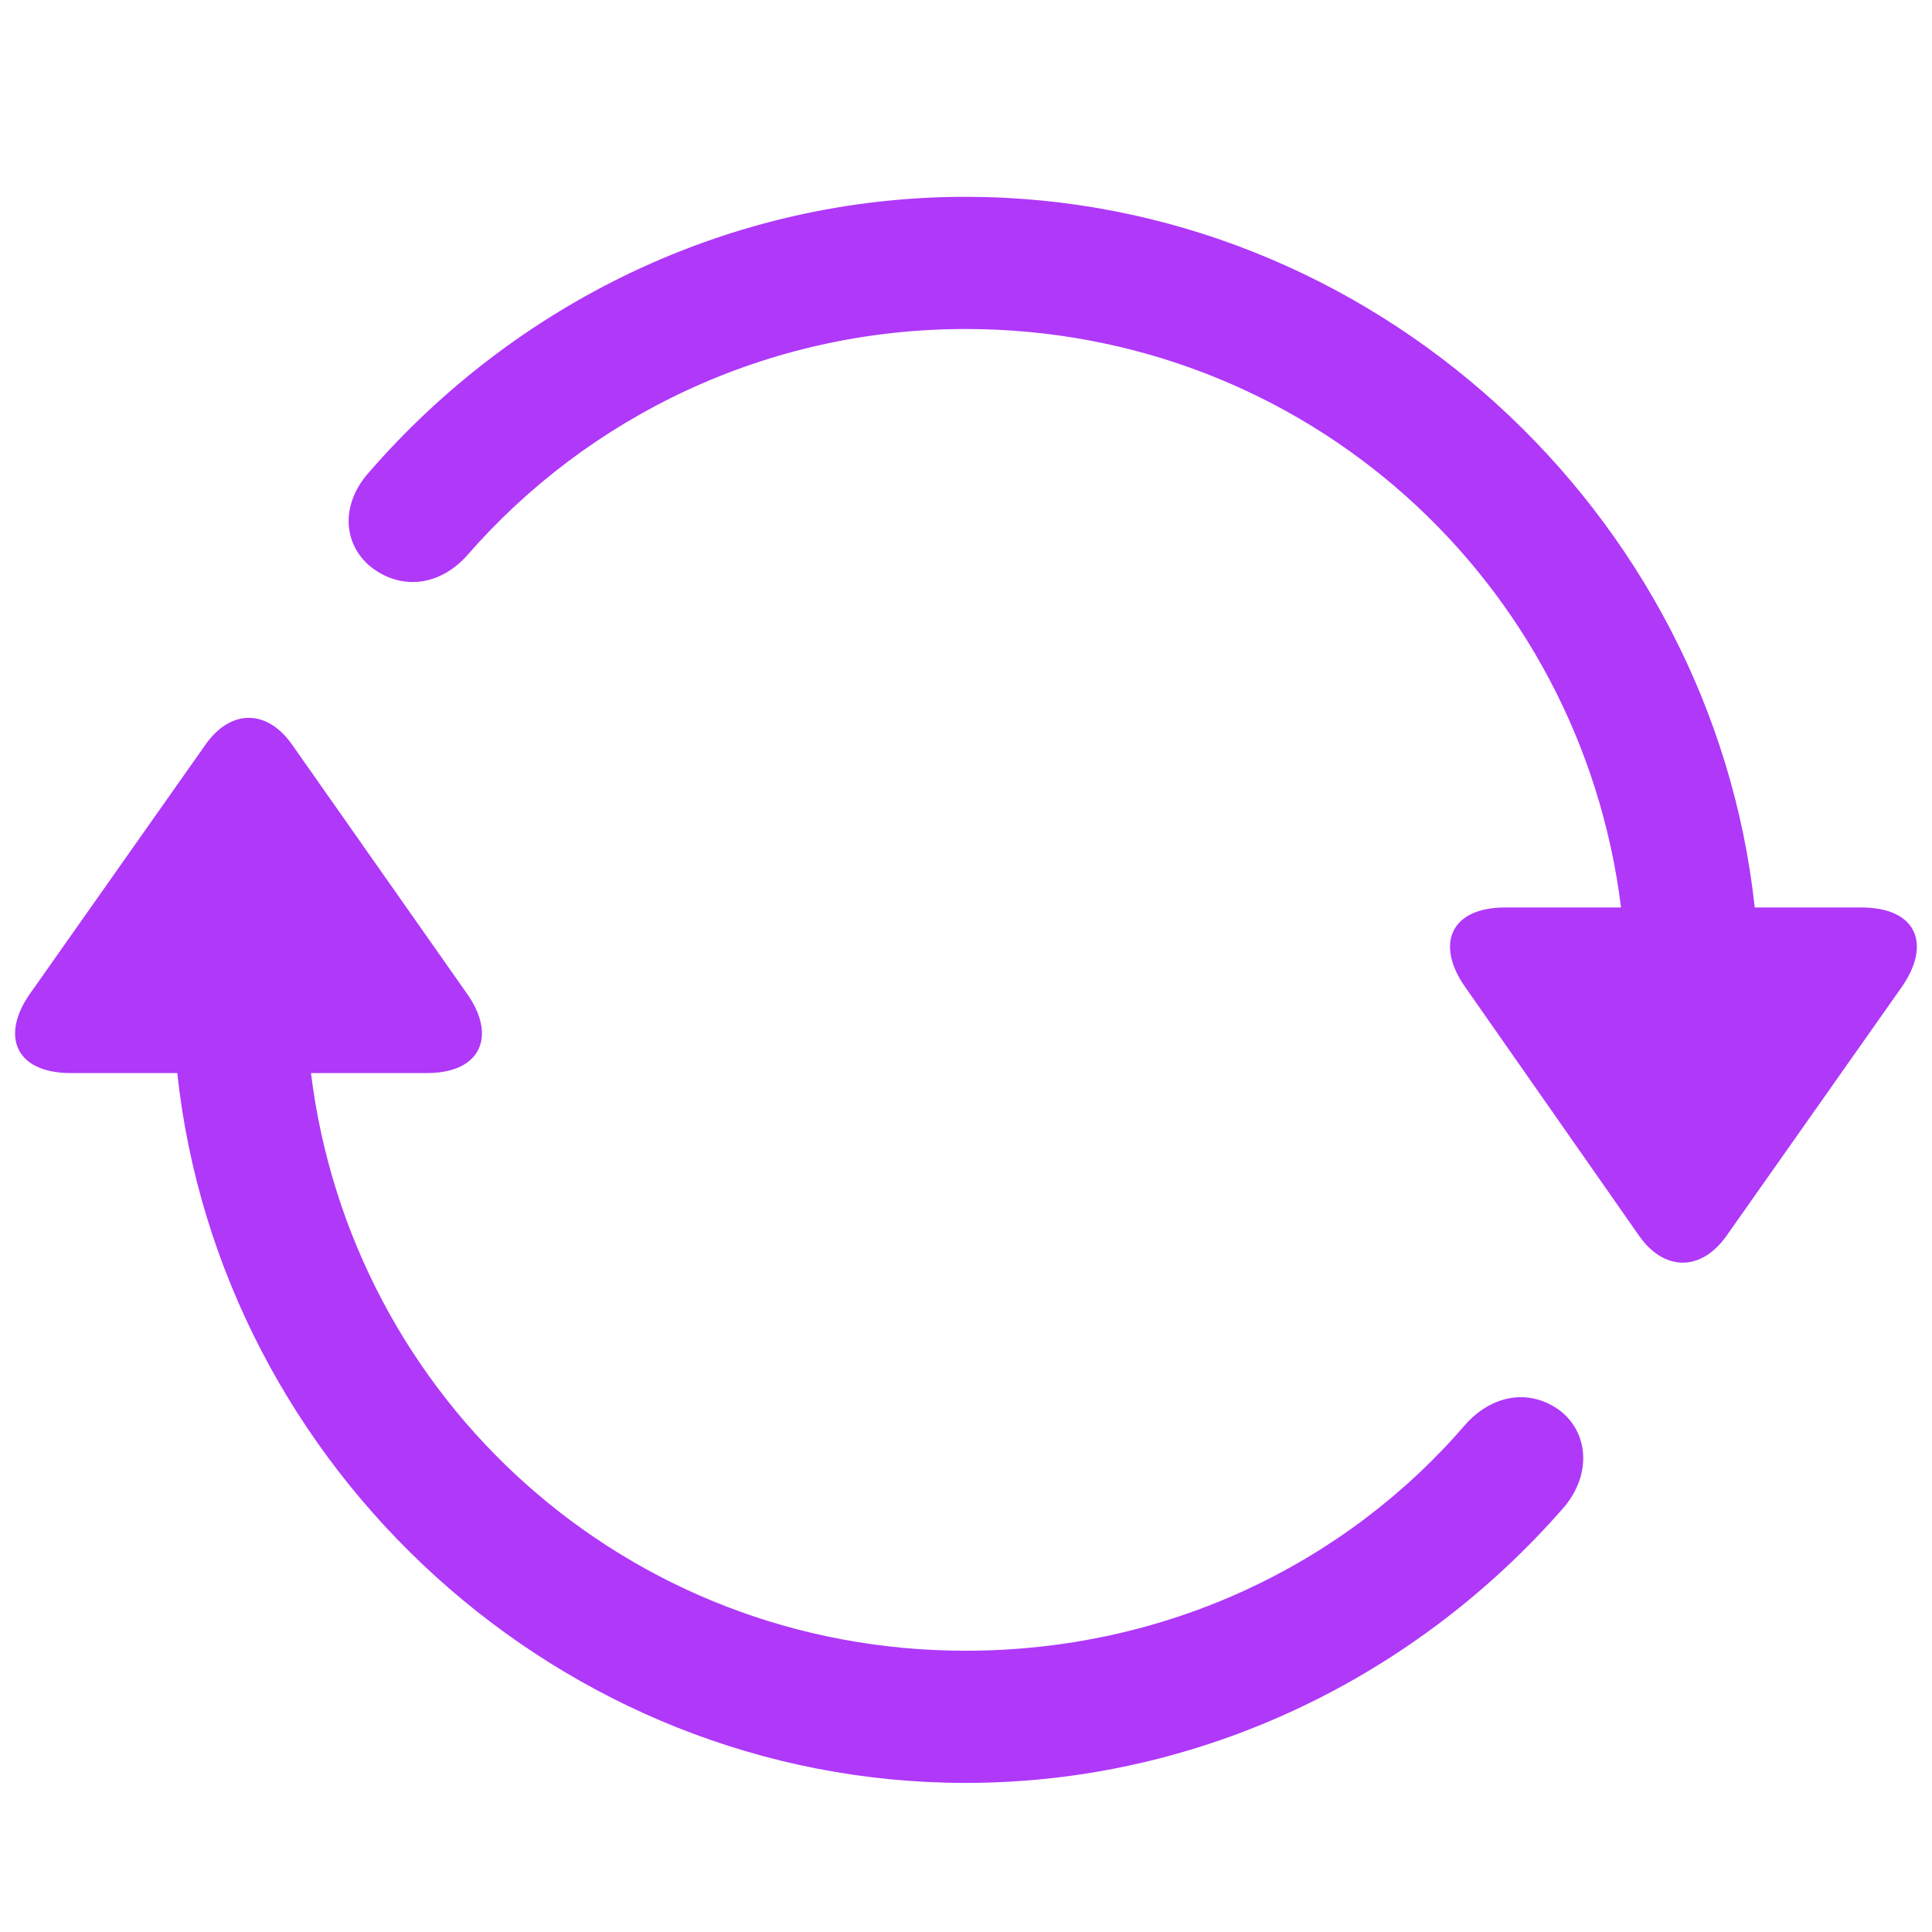
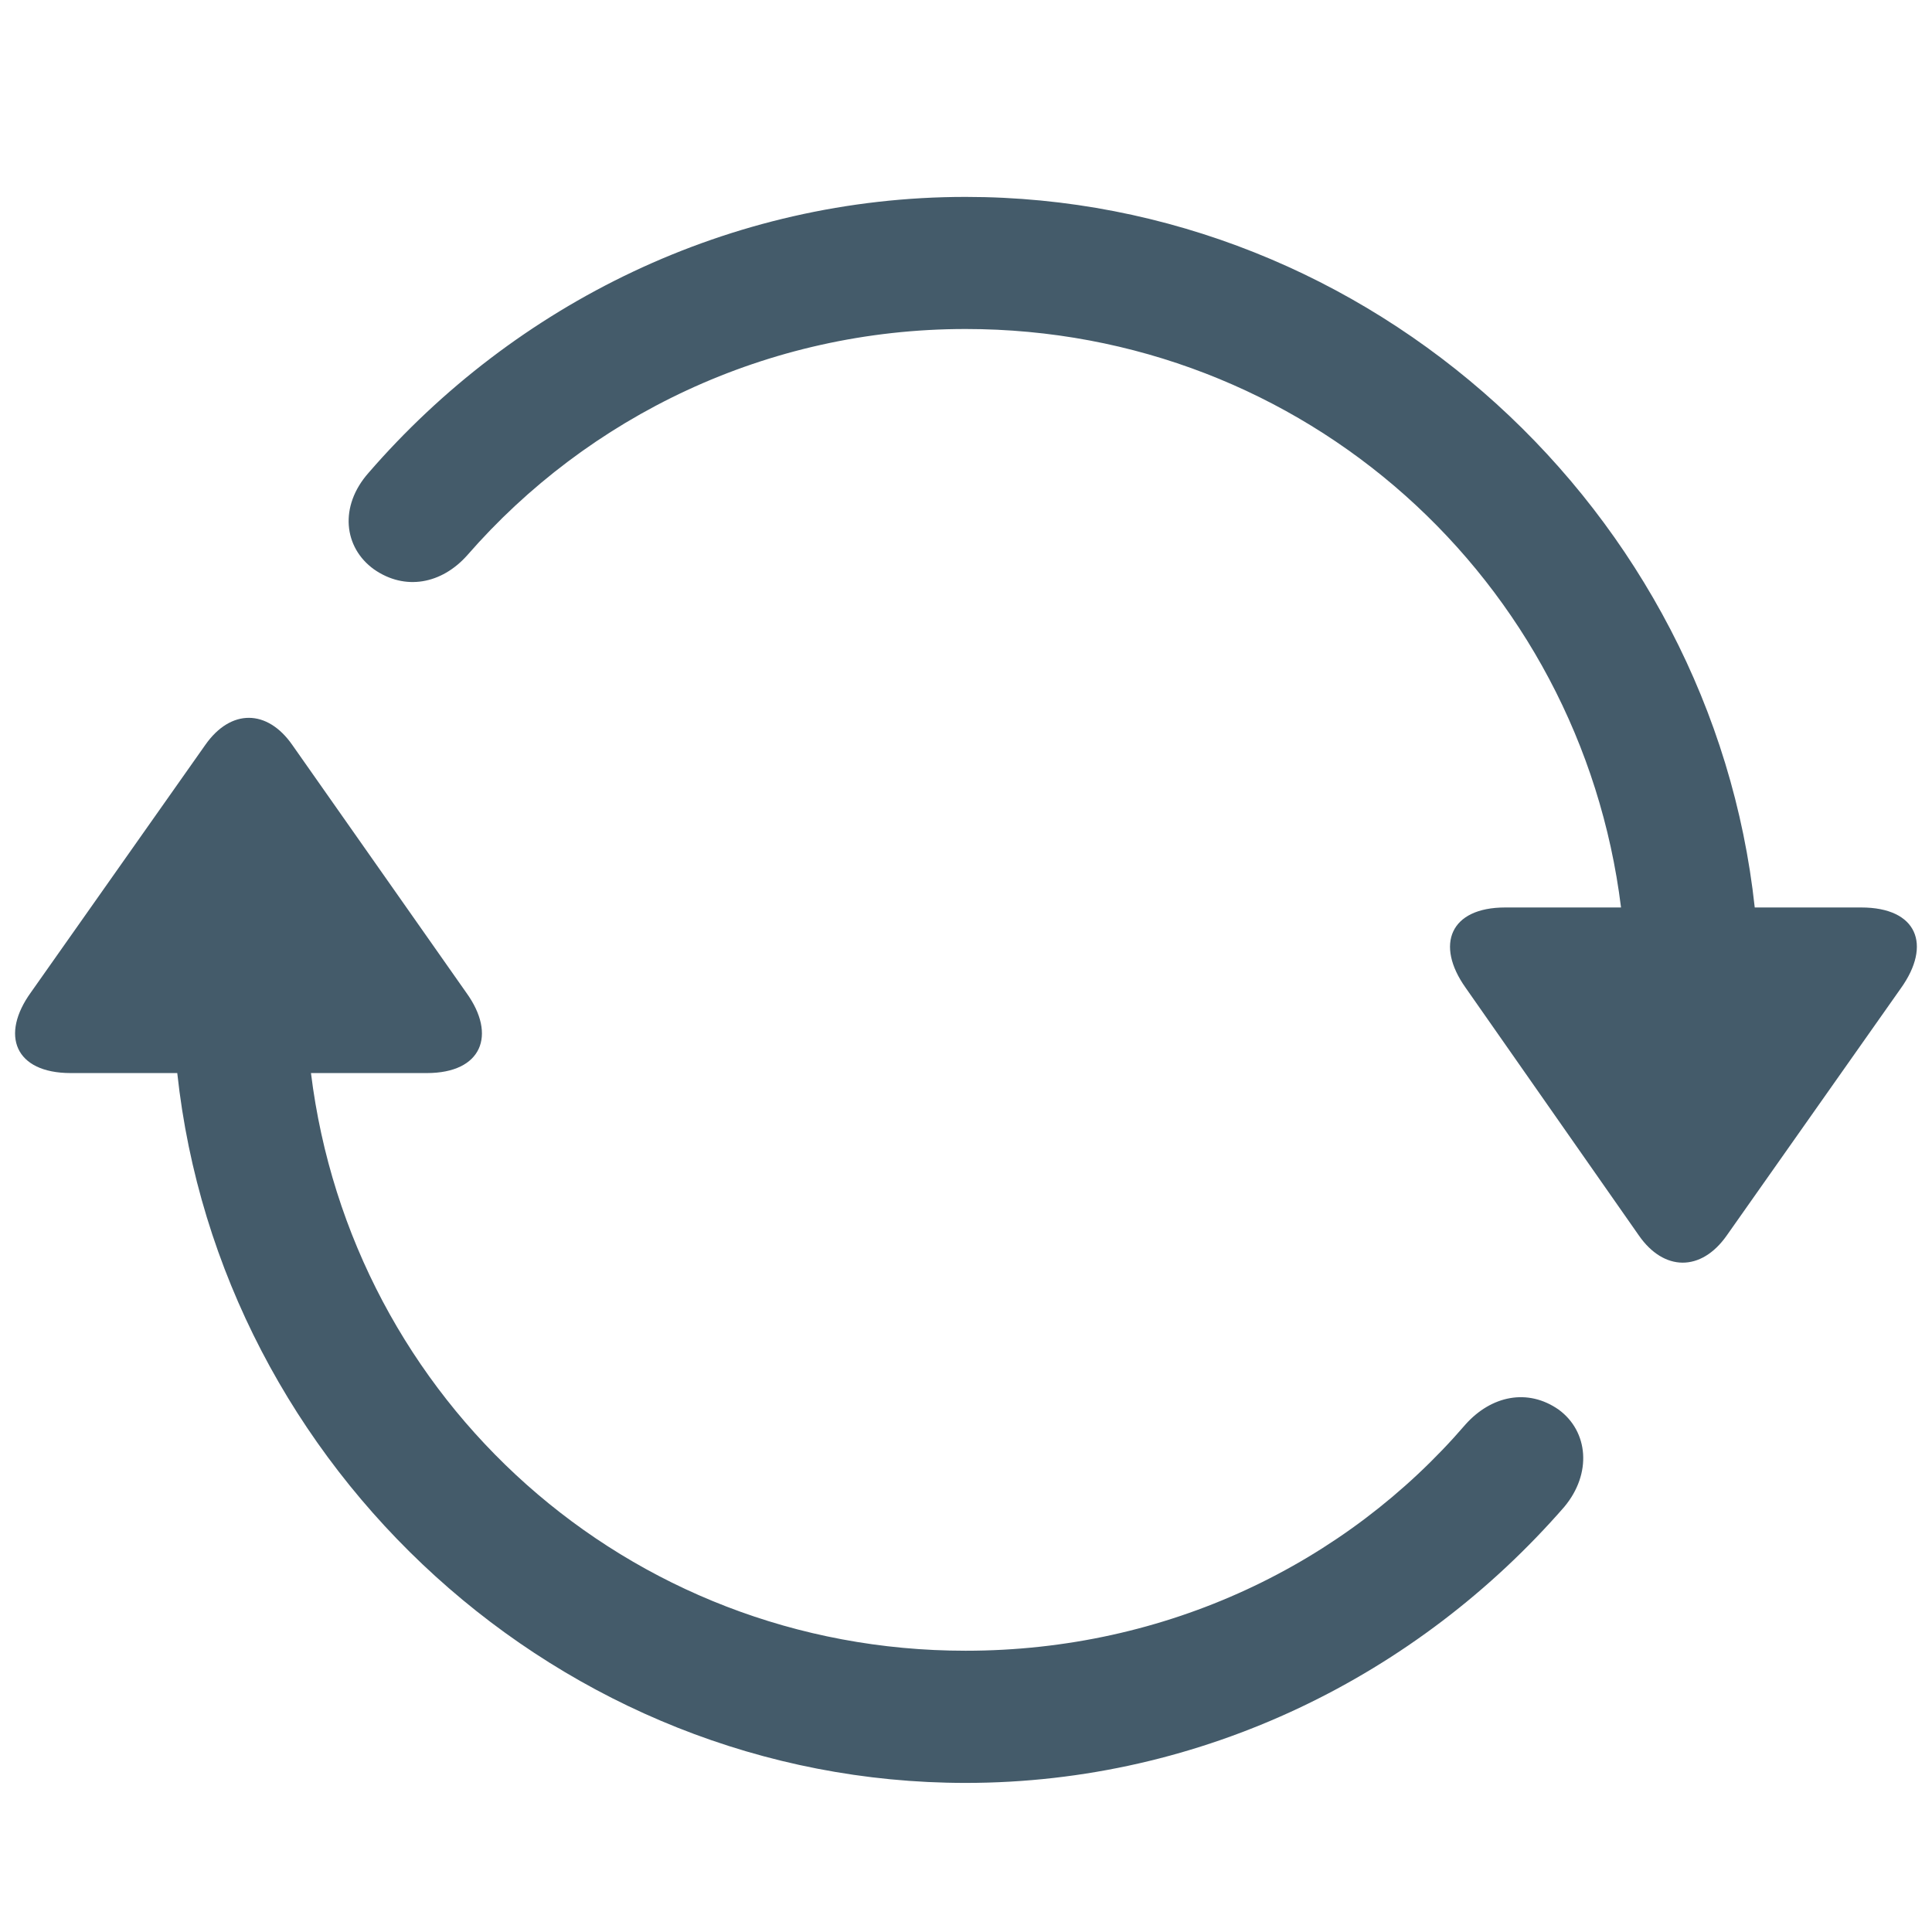
<svg xmlns="http://www.w3.org/2000/svg" width="24" height="24" viewBox="0 0 24 24" fill="none">
-   <path d="M23.121 11.273H21.798C21.267 6.357 17.037 2.445 11.995 2.445C9.059 2.445 6.393 3.778 4.578 5.874C4.211 6.289 4.269 6.801 4.645 7.071C5.032 7.342 5.486 7.255 5.804 6.898C7.301 5.179 9.523 4.087 11.995 4.087C16.206 4.087 19.634 7.207 20.137 11.273H18.698C18.012 11.273 17.828 11.736 18.205 12.267L20.359 15.348C20.668 15.793 21.131 15.802 21.45 15.348L23.613 12.277C24 11.736 23.816 11.273 23.121 11.273ZM0.879 13.33H2.202C2.733 18.246 6.963 22.148 11.995 22.148C14.95 22.148 17.616 20.805 19.432 18.719C19.779 18.304 19.731 17.782 19.364 17.512C18.978 17.241 18.524 17.338 18.205 17.695C16.718 19.424 14.496 20.506 11.995 20.506C7.794 20.506 4.365 17.396 3.863 13.33H5.302C5.988 13.33 6.171 12.857 5.795 12.335L3.631 9.254C3.322 8.81 2.868 8.8 2.55 9.254L0.386 12.325C-6.94245e-05 12.857 0.183 13.33 0.879 13.33Z" fill="#AF38F9" />
+   <path d="M23.121 11.273H21.798C21.267 6.357 17.037 2.446 11.995 2.446C9.059 2.446 6.393 3.778 4.578 5.874C4.211 6.289 4.269 6.801 4.645 7.072C5.032 7.342 5.486 7.255 5.804 6.898C7.301 5.179 9.523 4.087 11.995 4.087C16.206 4.087 19.634 7.207 20.137 11.273H18.698C18.012 11.273 17.828 11.736 18.205 12.268L20.359 15.348C20.668 15.793 21.131 15.802 21.45 15.348L23.613 12.277C24 11.736 23.816 11.273 23.121 11.273ZM0.879 13.33H2.202C2.733 18.246 6.963 22.148 11.995 22.148C14.95 22.148 17.616 20.805 19.432 18.719C19.779 18.304 19.731 17.782 19.364 17.512C18.978 17.241 18.524 17.338 18.205 17.695C16.718 19.424 14.496 20.506 11.995 20.506C7.794 20.506 4.365 17.396 3.863 13.33H5.302C5.988 13.33 6.171 12.857 5.795 12.335L3.631 9.254C3.322 8.81 2.868 8.8 2.55 9.254L0.386 12.325C-6.94245e-05 12.857 0.183 13.33 0.879 13.33Z" fill="#445B6A" />
</svg>
